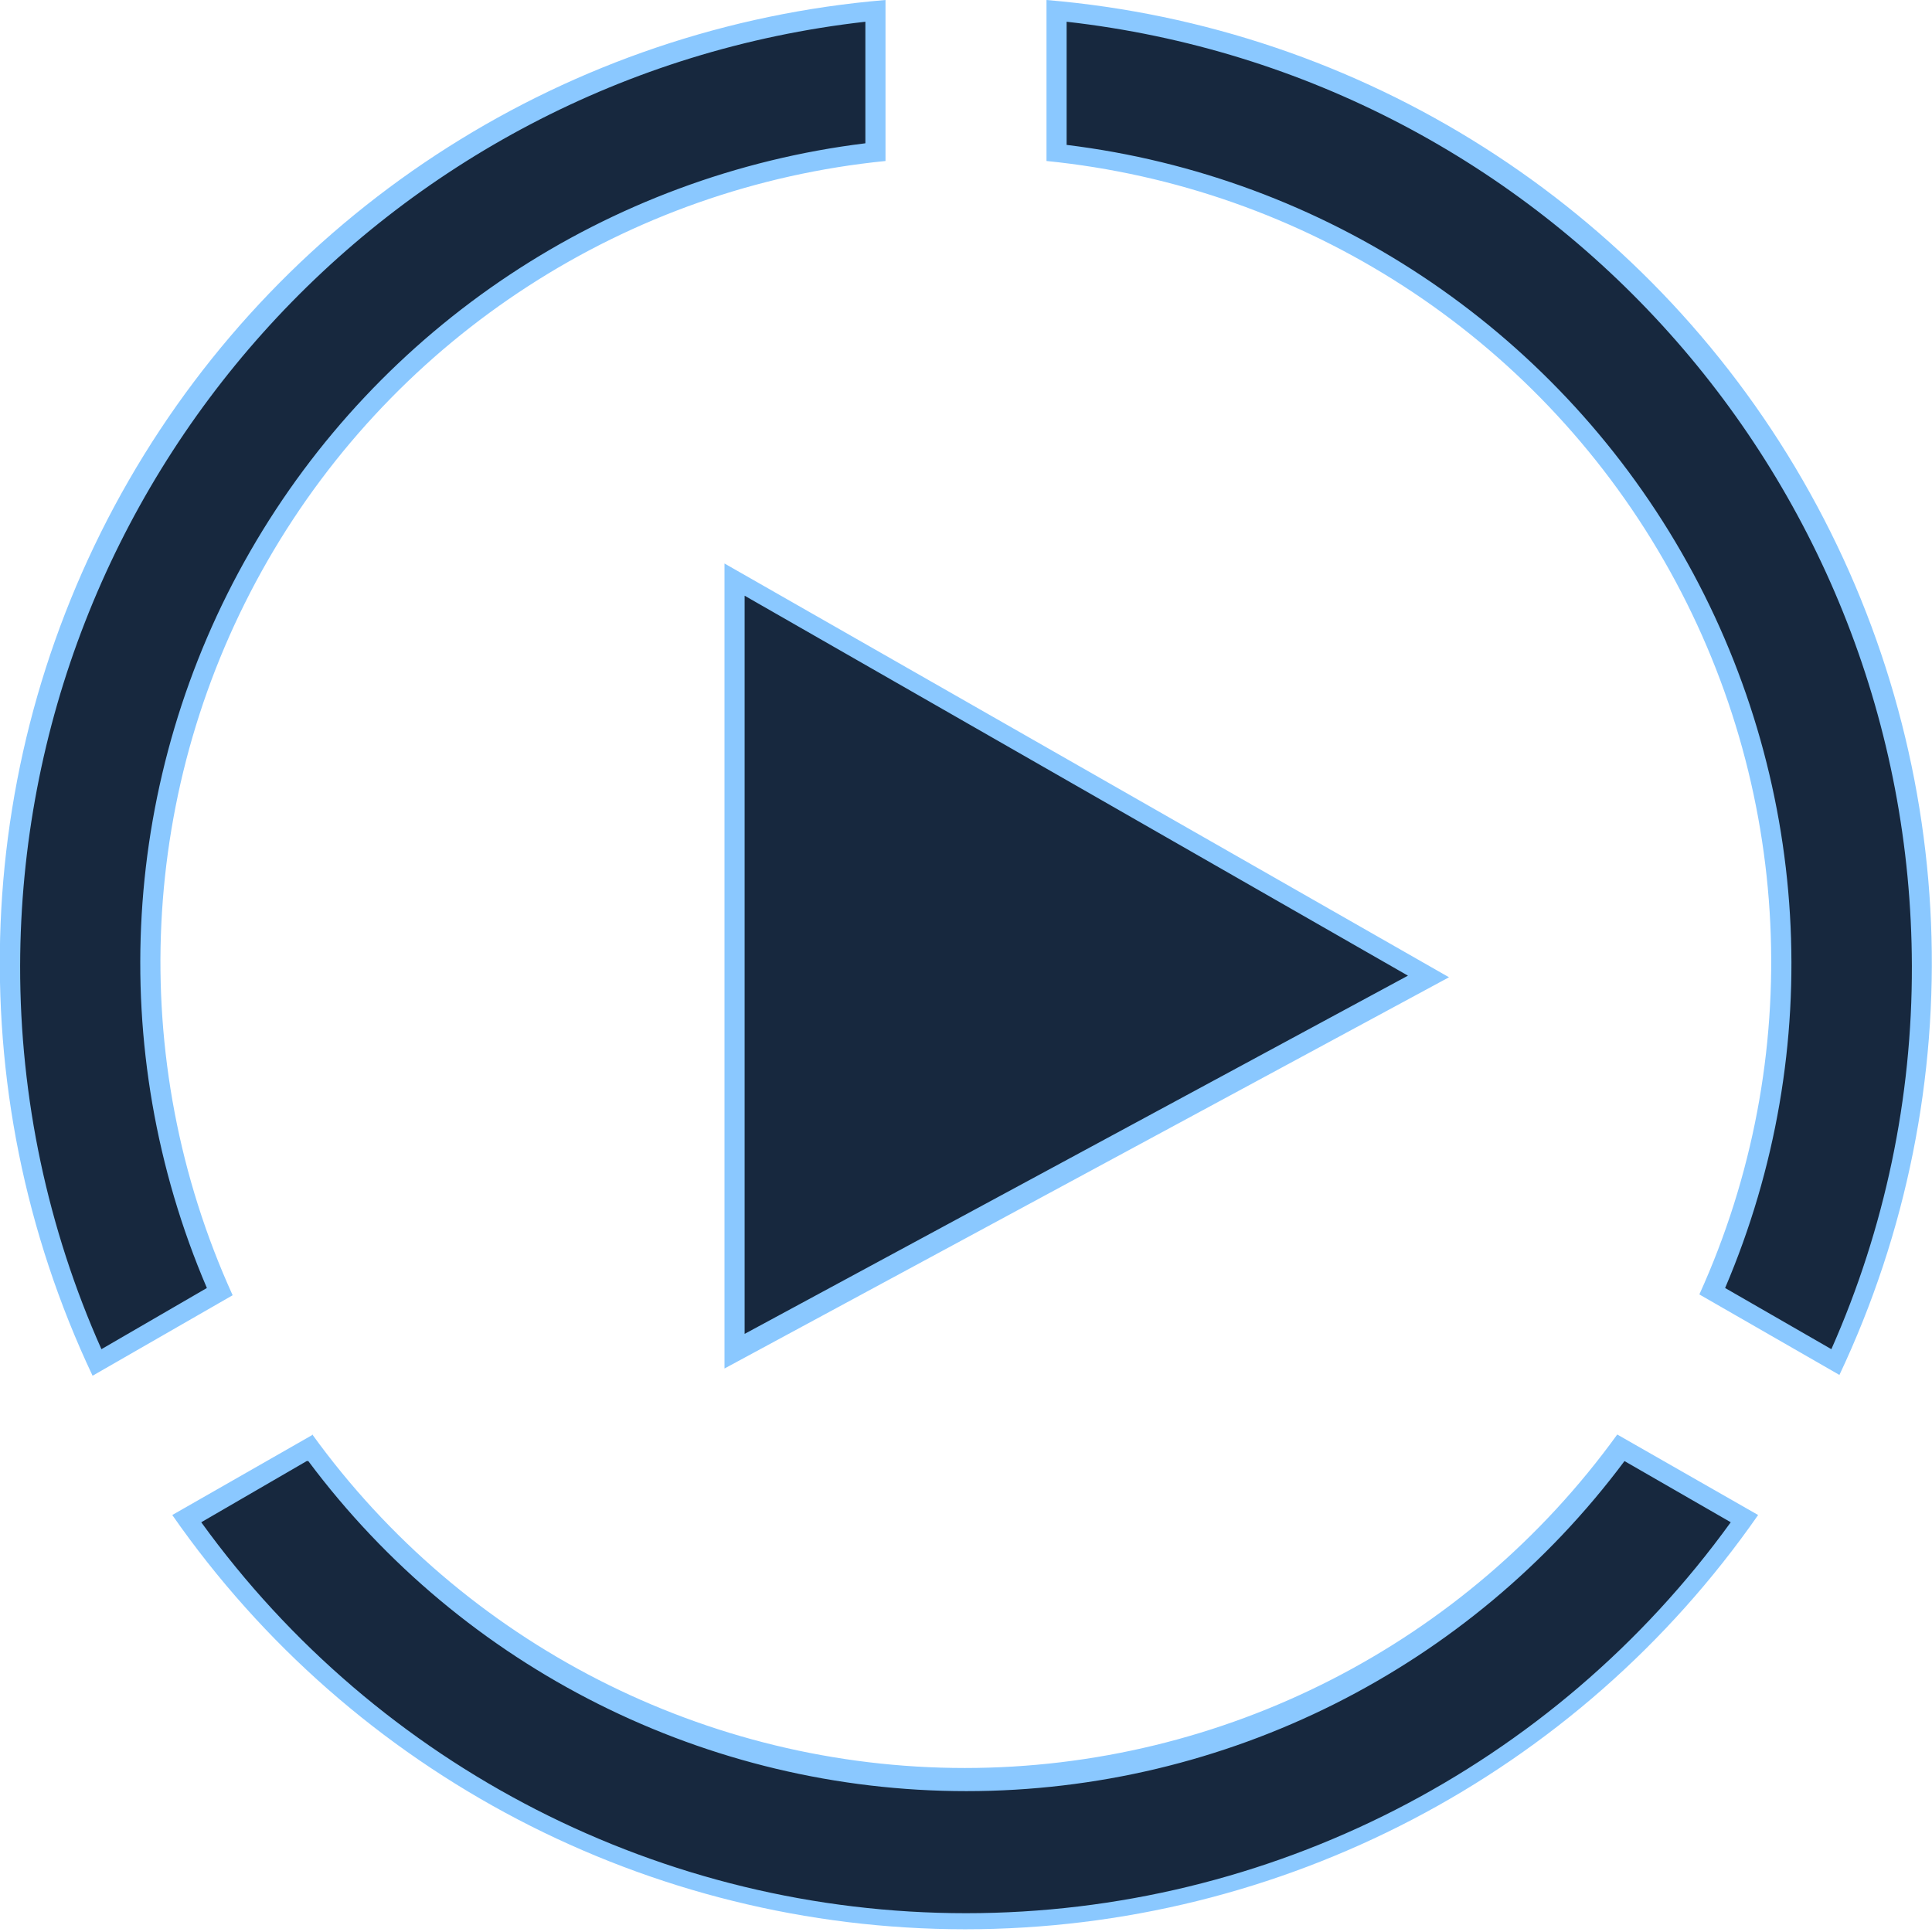
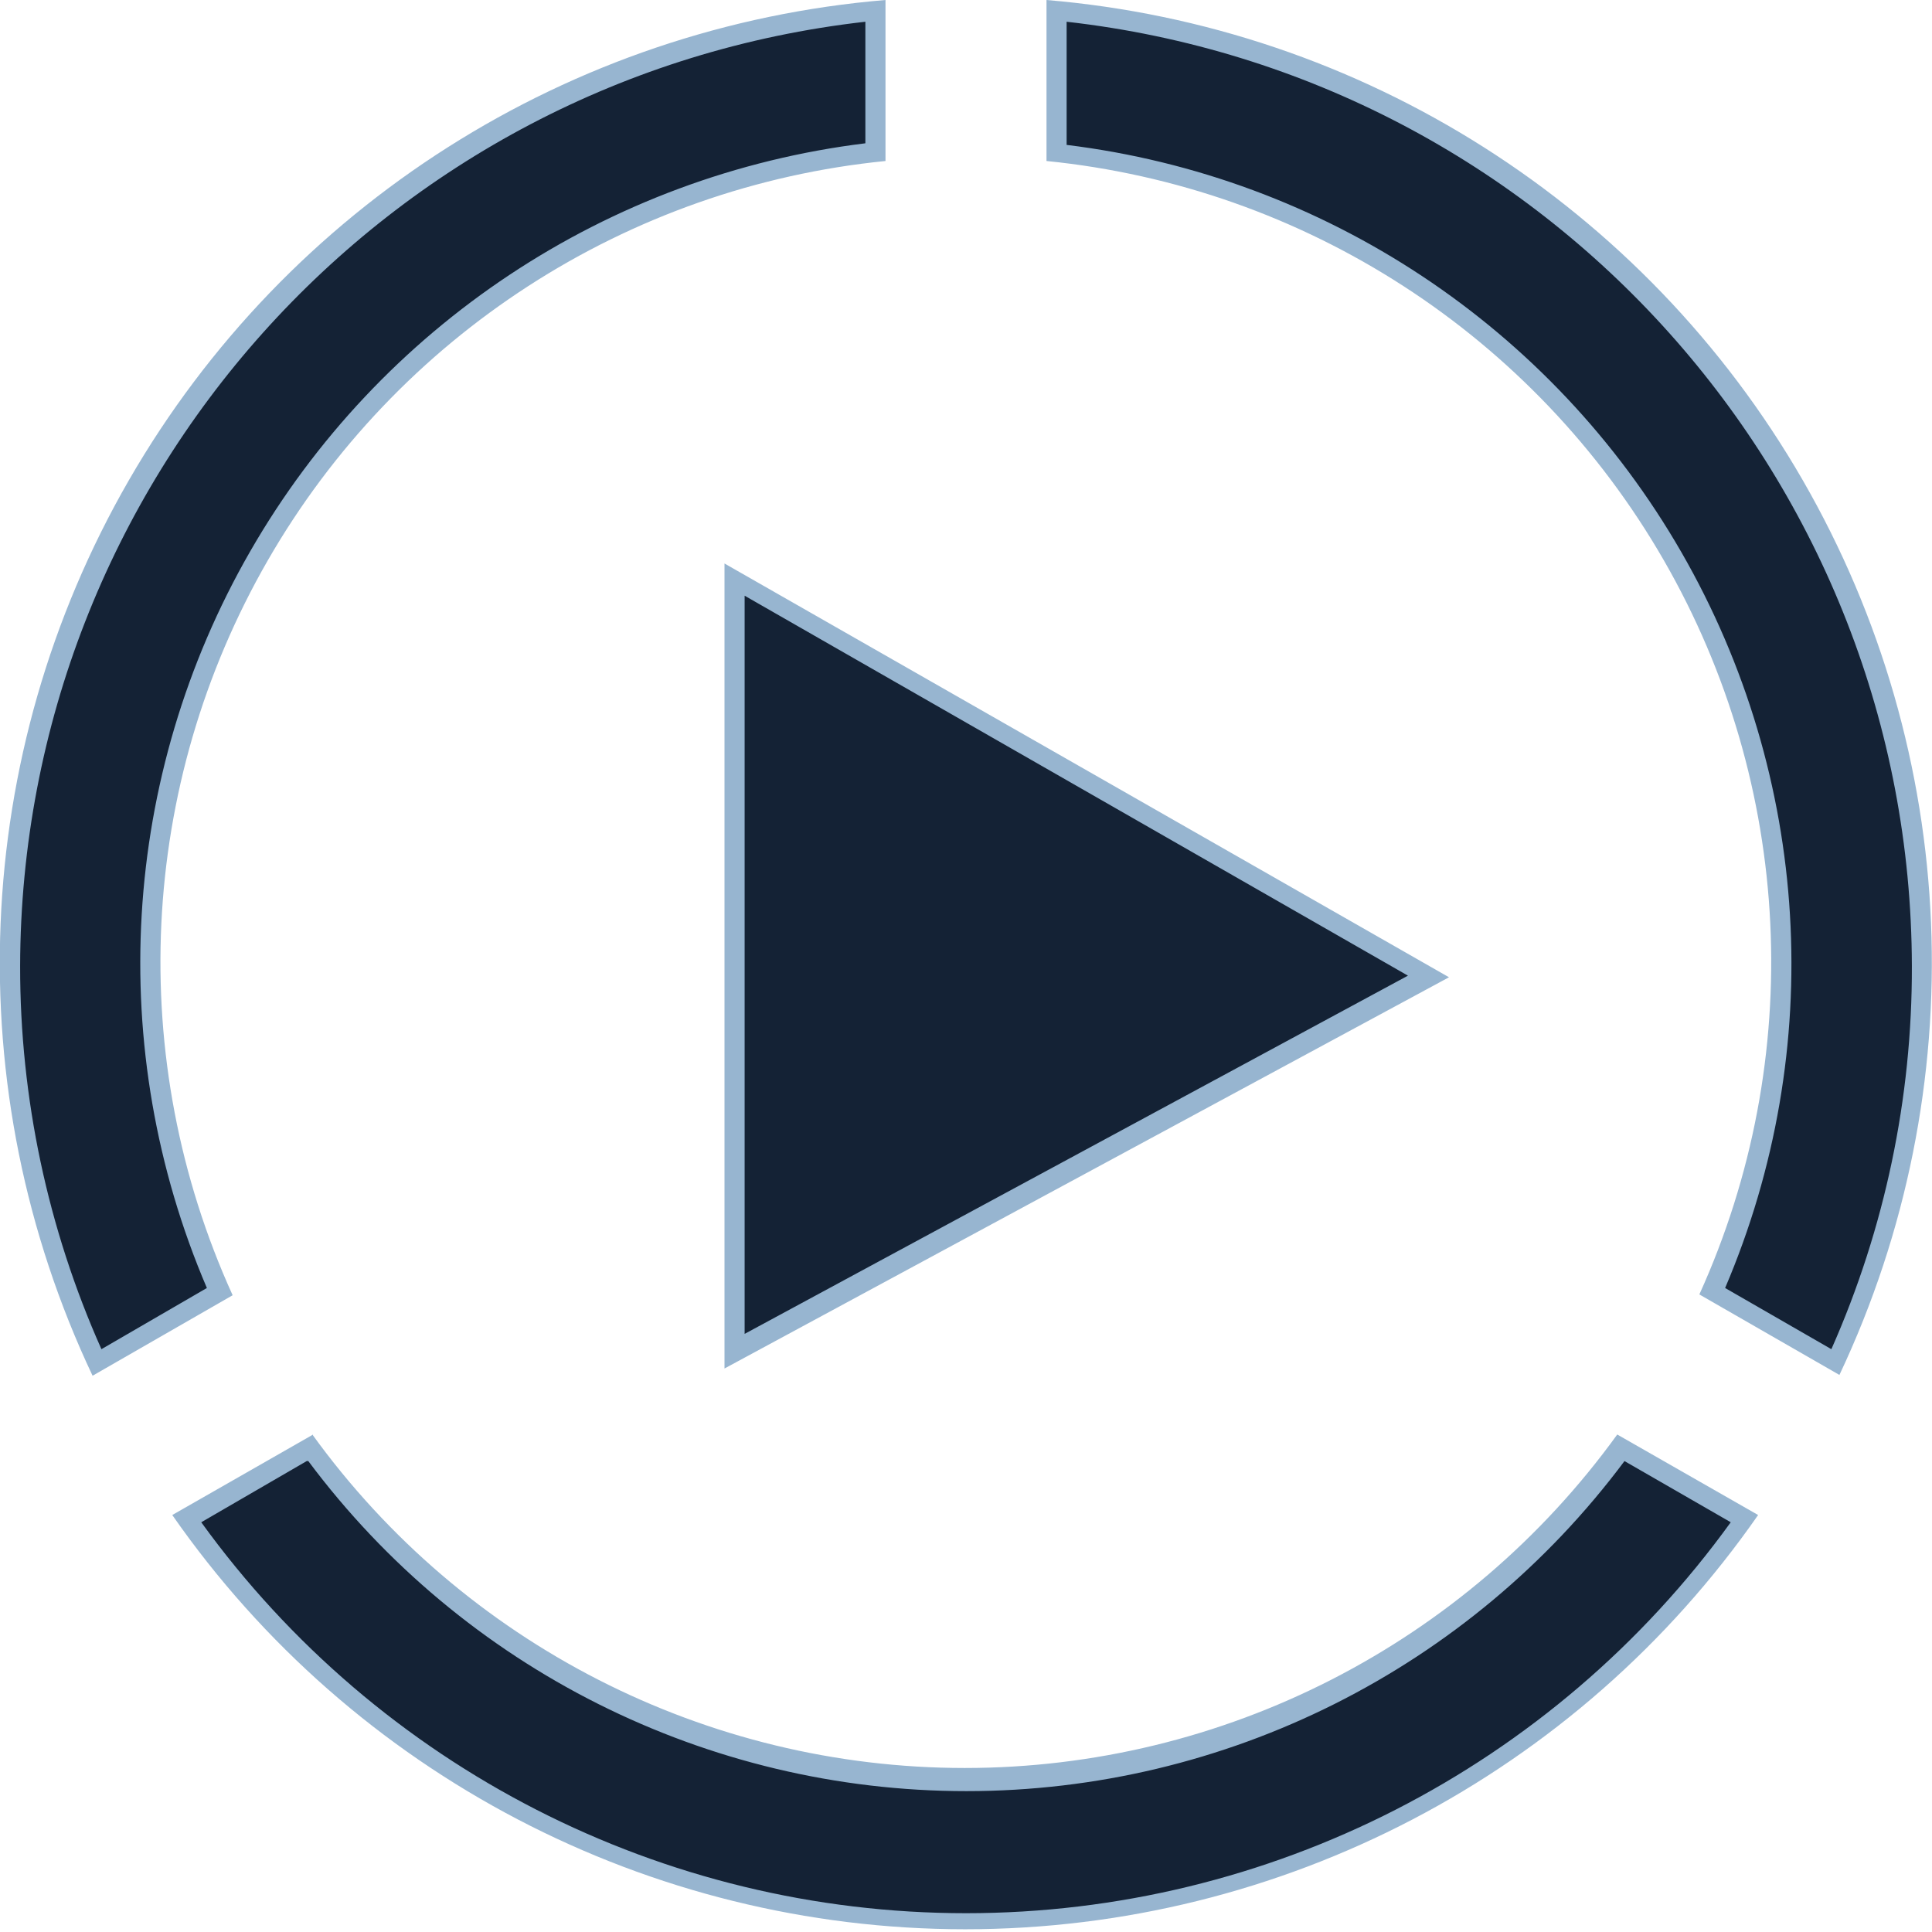
<svg xmlns="http://www.w3.org/2000/svg" viewBox="0 0 24 24">
  <defs>
-     <style>.cls-1{fill:#17283e;}.cls-2{fill:#8ac8ff;}</style>
+     <style>.cls-10{fill:#142235;}.cls-11{fill:#97b5d0;}</style>
  </defs>
  <g id="Layer_2" data-name="Layer 2">
    <g id="Layer_1-2" data-name="Layer 1">
-       <path class="cls-1" d="M12,23.88a11.88,11.88,0,0,1-9.67-5L3.86,18a10.08,10.08,0,0,0,16.28,0l1.53.89A11.88,11.88,0,0,1,12,23.88ZM21.27,16A10.13,10.13,0,0,0,13.13,1.89V.14A12,12,0,0,1,23.88,12a11.79,11.79,0,0,1-1.08,4.94Zm-20.06.88A11.8,11.8,0,0,1,.13,12,12,12,0,0,1,10.88.14V1.89A10.13,10.13,0,0,0,2.73,16ZM9.13,7.18l8.62,4.94L9.13,16.78Z" />
-       <path class="cls-2" d="M13.25.27A11.83,11.83,0,0,1,23.75,12a11.67,11.67,0,0,1-1,4.76L21.43,16a10.25,10.25,0,0,0-8.18-14.2V.27m-2.5,0V1.78A10.26,10.26,0,0,0,2.57,16l-1.31.76A11.66,11.66,0,0,1,.25,12,11.83,11.83,0,0,1,10.75.27M9.25,7.4l8.24,4.72L9.25,16.57V7.4M3.83,18.15a10.2,10.2,0,0,0,16.35,0l1.32.76a11.72,11.72,0,0,1-19,0l1.31-.76M13,0V2a10,10,0,0,1,8.11,14.08l1.74,1A12,12,0,0,0,13,0ZM11,0A12,12,0,0,0,1.15,17.09l1.74-1A10,10,0,0,1,11,2V0ZM9,7V17l9-4.86L9,7ZM3.89,17.82l-1.75,1a12,12,0,0,0,19.7,0l-1.75-1a10,10,0,0,1-16.21,0Z" />
+       <path class="cls-10" d="M12,23.88a11.88,11.88,0,0,1-9.67-5L3.86,18a10.08,10.08,0,0,0,16.28,0l1.53.89A11.88,11.88,0,0,1,12,23.88ZM21.27,16A10.13,10.13,0,0,0,13.13,1.89V.14A12,12,0,0,1,23.88,12a11.79,11.79,0,0,1-1.08,4.94Zm-20.06.88A11.8,11.8,0,0,1,.13,12,12,12,0,0,1,10.88.14V1.89A10.13,10.13,0,0,0,2.73,16ZM9.13,7.18l8.62,4.94L9.13,16.78Z" />
+       <path class="cls-11" d="M13.25.27A11.83,11.83,0,0,1,23.75,12a11.67,11.67,0,0,1-1,4.76L21.43,16a10.25,10.25,0,0,0-8.18-14.2V.27m-2.5,0V1.78A10.26,10.26,0,0,0,2.57,16l-1.31.76A11.66,11.66,0,0,1,.25,12,11.83,11.83,0,0,1,10.75.27M9.25,7.4l8.24,4.72L9.25,16.57V7.4M3.83,18.15a10.2,10.2,0,0,0,16.35,0l1.32.76a11.72,11.72,0,0,1-19,0l1.31-.76M13,0V2a10,10,0,0,1,8.11,14.08l1.74,1A12,12,0,0,0,13,0ZM11,0A12,12,0,0,0,1.15,17.09l1.74-1A10,10,0,0,1,11,2V0ZM9,7V17l9-4.86L9,7ZM3.89,17.82l-1.75,1a12,12,0,0,0,19.7,0l-1.75-1a10,10,0,0,1-16.21,0Z" />
    </g>
  </g>
</svg>
